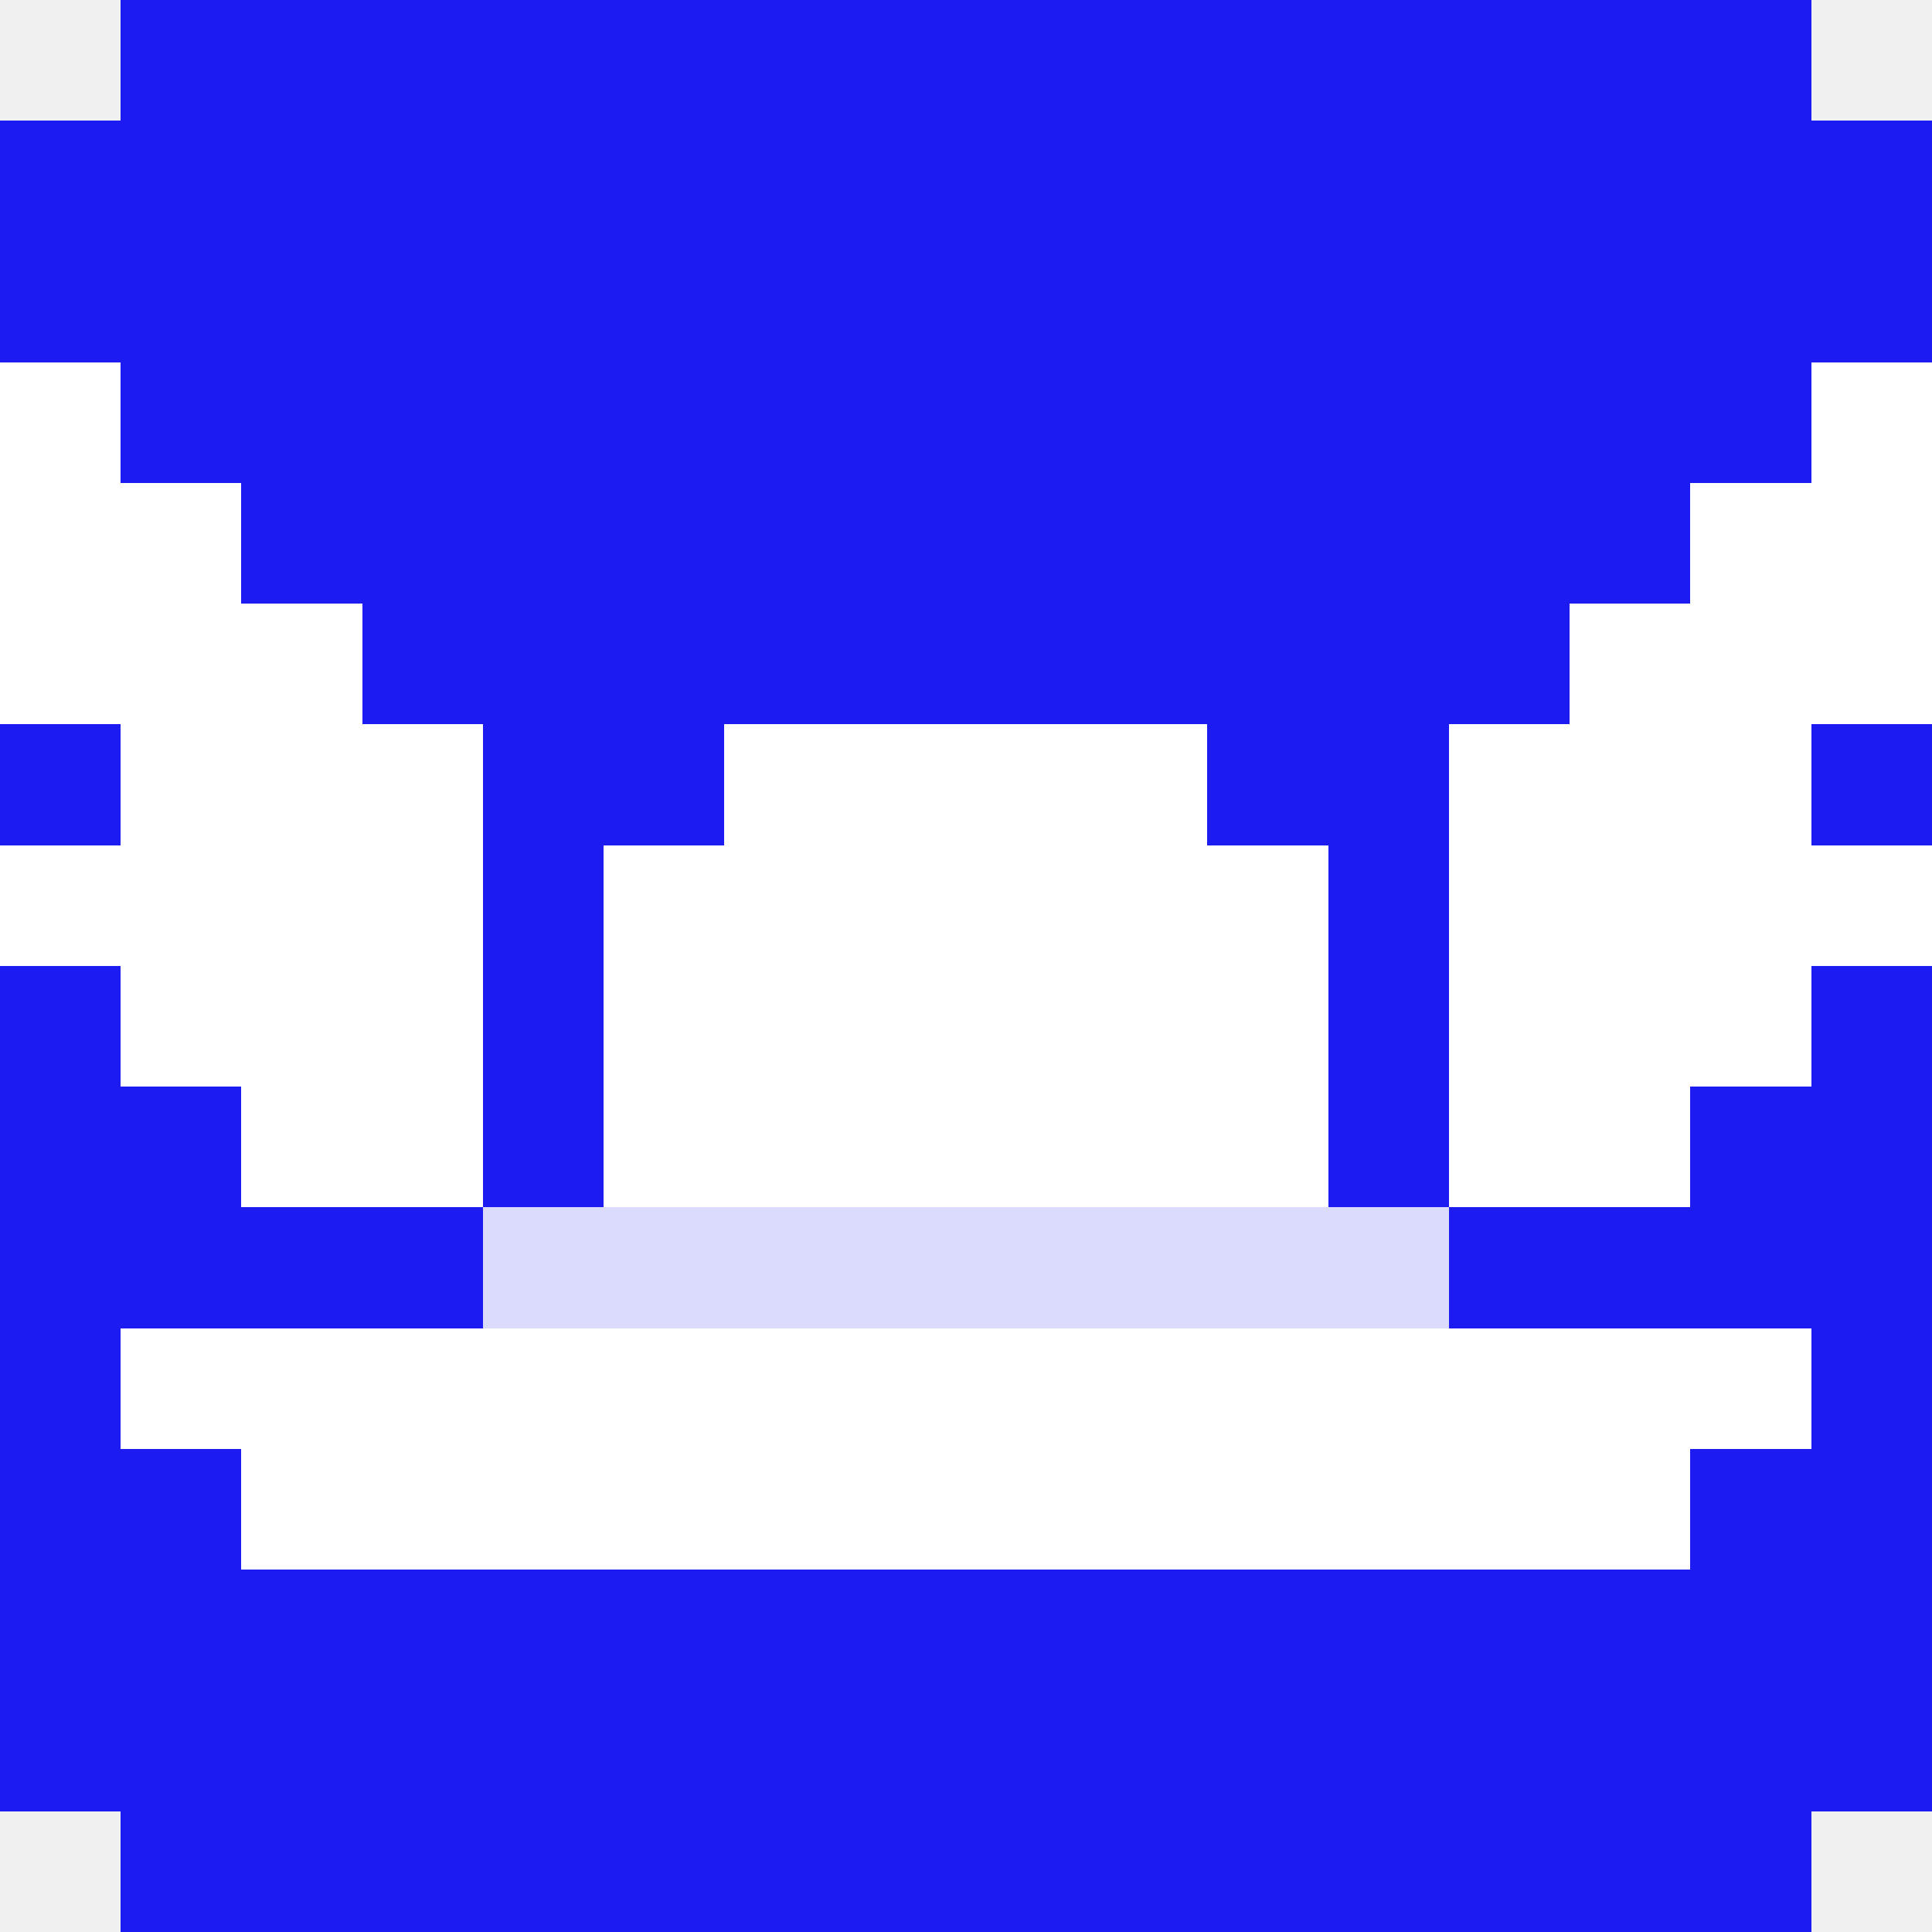
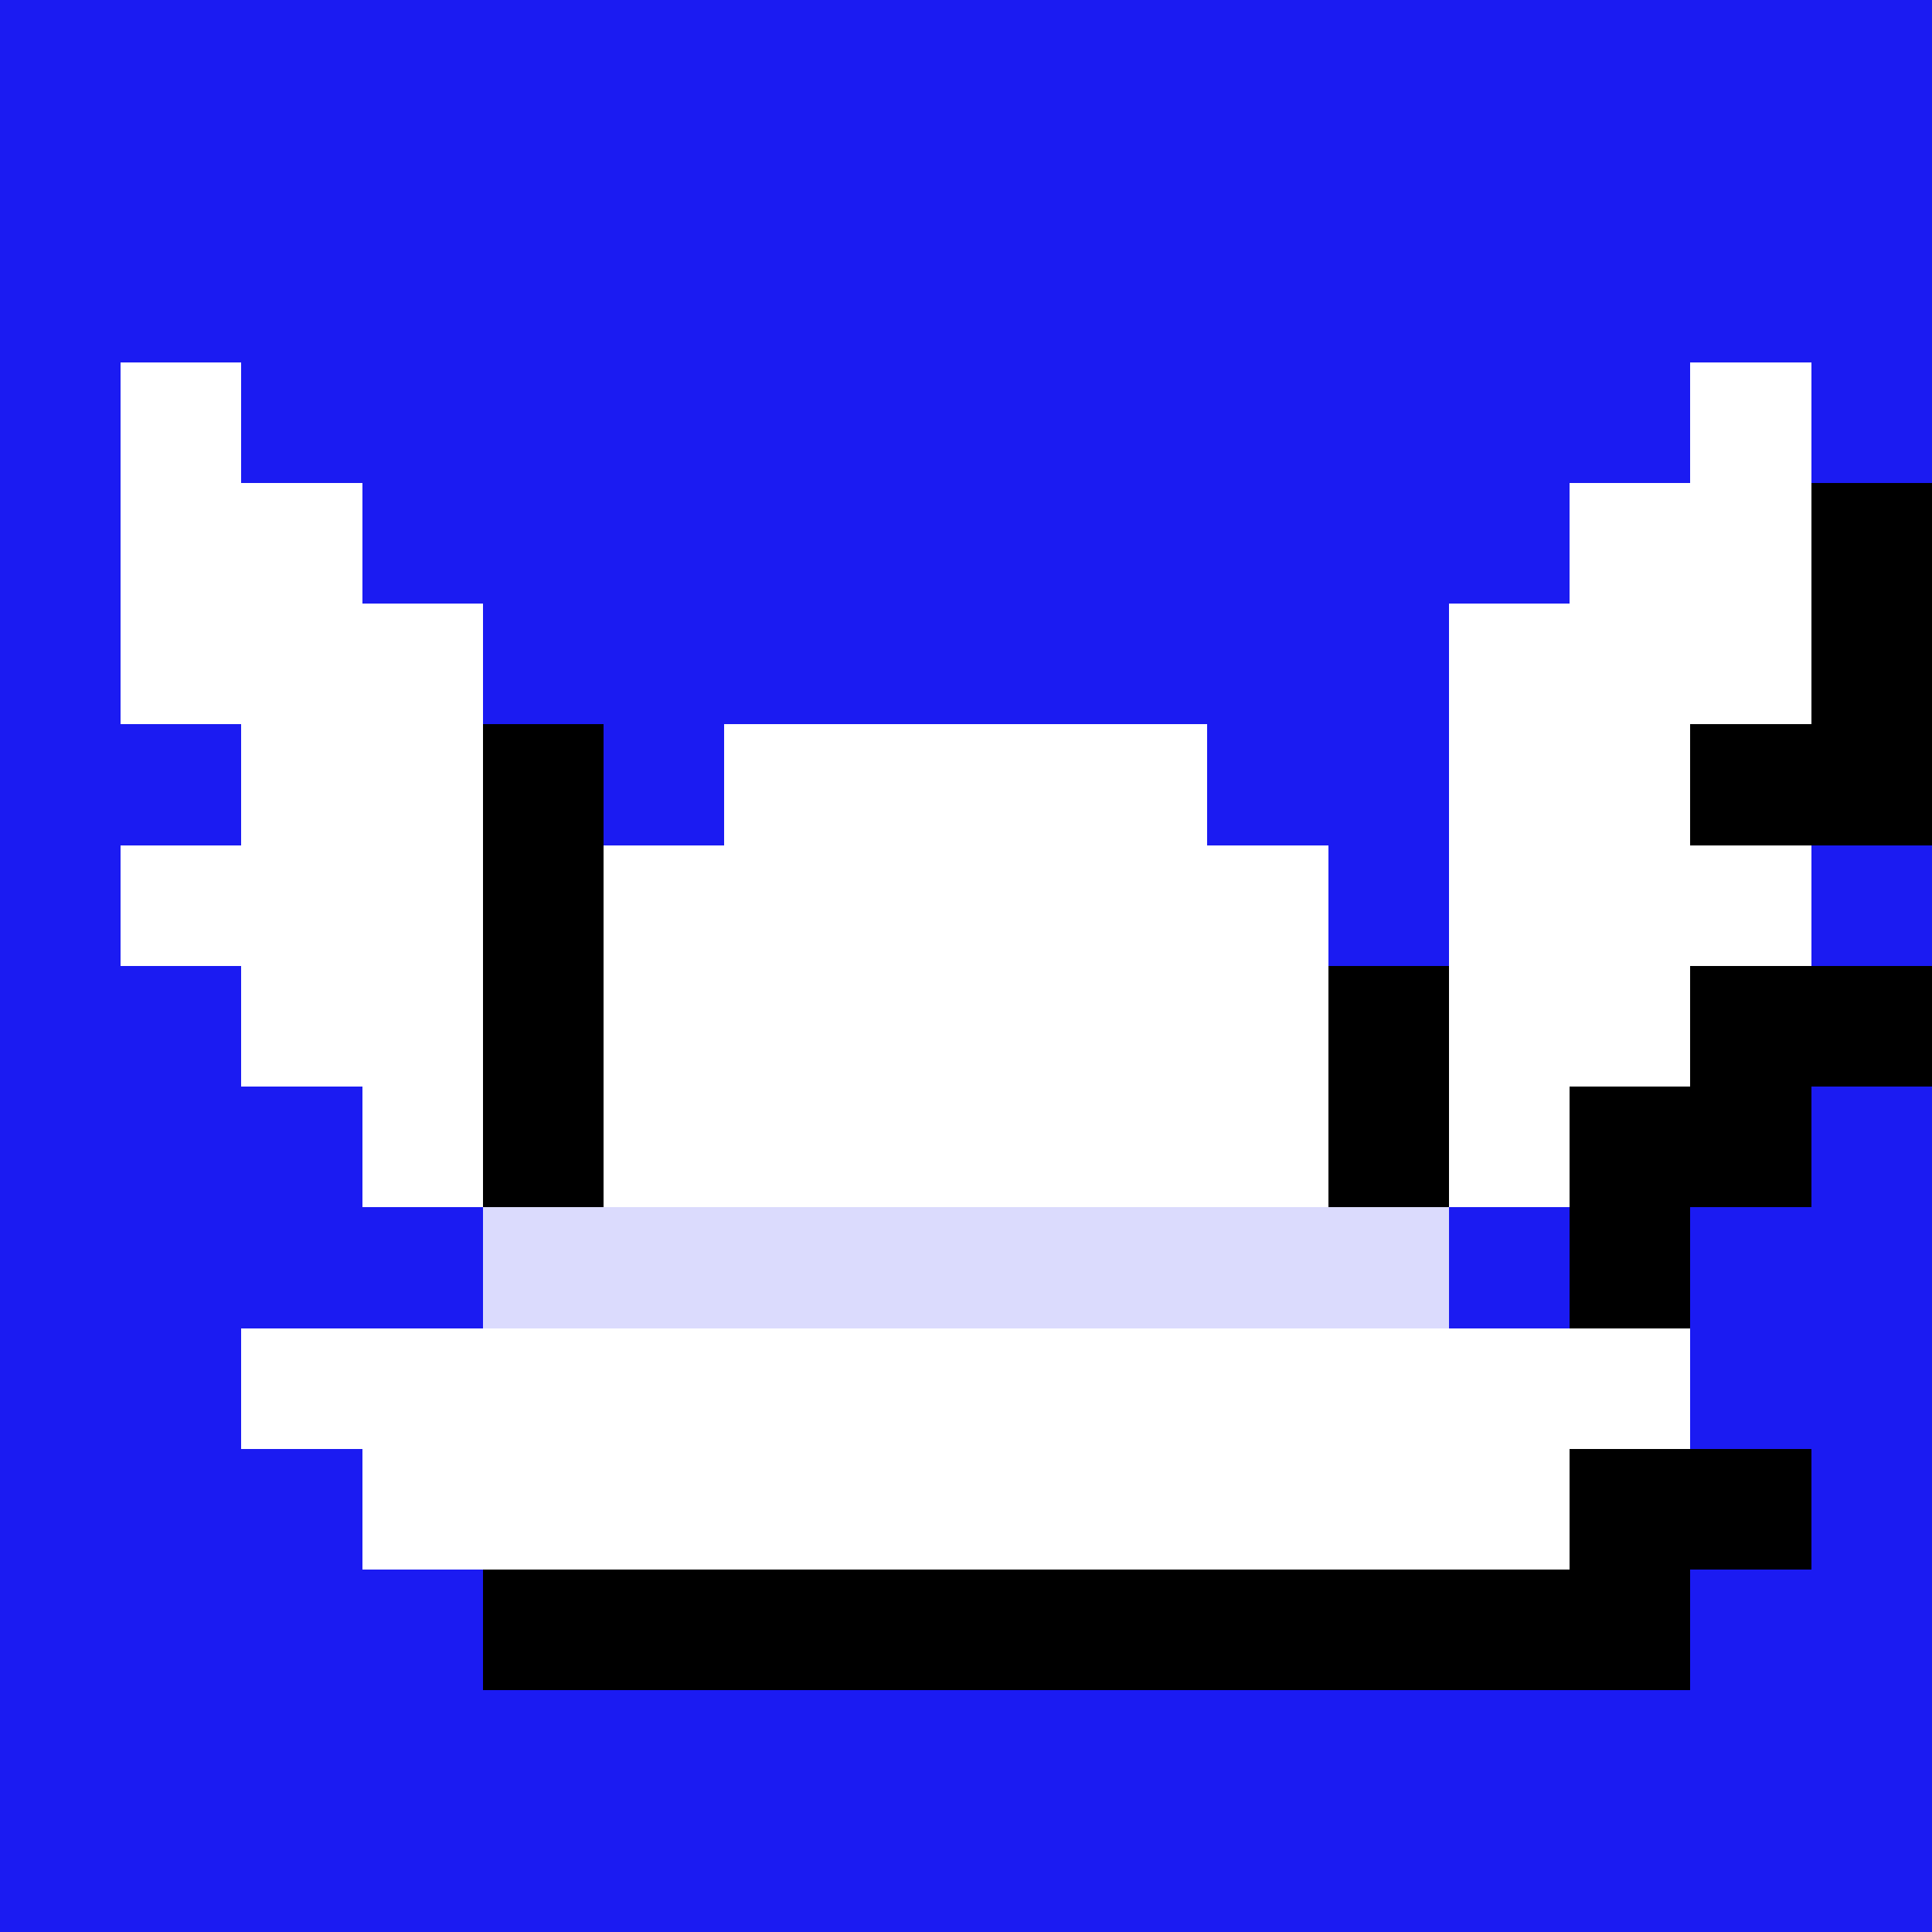
<svg xmlns="http://www.w3.org/2000/svg" viewBox="0 0 16 16" shape-rendering="crispEdges">
-   <path fill="#1b1bf2" d="M1 0h14v1h-14zM0 1h16v1h-16zM0 2h16v1h-16zM1 3h14v1h-14zM2 4h12v1h-12zM3 5h10v1h-10zM0 6h1v1h-1zM4 6h2v1h-2zM10 6h2v1h-2zM15 6h1v1h-1zM4 7h1v1h-1zM11 7h1v1h-1zM0 8h1v1h-1zM4 8h1v1h-1zM11 8h1v1h-1zM15 8h1v1h-1zM0 9h2v1h-2zM4 9h1v1h-1zM11 9h1v1h-1zM14 9h2v1h-2zM0 10h4v1h-4zM12 10h4v1h-4zM0 11h1v1h-1zM15 11h1v1h-1zM0 12h2v1h-2zM14 12h2v1h-2zM0 13h16v1h-16zM0 14h16v1h-16zM1 15h14v1h-14z" />
-   <path fill="#ffffff" d="M0 3h1v1h-1zM15 3h1v1h-1zM0 4h2v1h-2zM14 4h2v1h-2zM0 5h3v1h-3zM13 5h3v1h-3zM1 6h3v1h-3zM6 6h4v1h-4zM12 6h3v1h-3zM0 7h4v1h-4zM5 7h6v1h-6zM12 7h4v1h-4zM1 8h3v1h-3zM5 8h6v1h-6zM12 8h3v1h-3zM2 9h2v1h-2zM5 9h6v1h-6zM12 9h2v1h-2zM1 11h14v1h-14zM2 12h12v1h-12z" />
+   <path fill="#1b1bf2" d="M0 0h16v1h-16zM0 1h16v1h-16zM0 2h16v1h-16zM0 3h1v1h-1zM2 3h12v1h-12zM15 3h1v1h-1zM0 4h1v1h-1zM3 4h10v1h-10zM0 5h1v1h-1zM4 5h8v1h-8zM0 6h2v1h-2zM5 6h1v1h-1zM10 6h2v1h-2zM0 7h1v1h-1zM11 7h1v1h-1zM15 7h1v1h-1zM0 8h2v1h-2zM0 9h3v1h-3zM15 9h1v1h-1zM0 10h4v1h-4zM12 10h1v1h-1zM14 10h2v1h-2zM0 11h2v1h-2zM14 11h2v1h-2zM0 12h3v1h-3zM15 12h1v1h-1zM0 13h4v1h-4zM14 13h2v1h-2zM0 14h16v1h-16zM0 15h16v1h-16z" />
+   <path fill="#000000" d="M15 4h1v1h-1zM15 5h1v1h-1zM4 6h1v1h-1zM14 6h2v1h-2zM4 7h1v1h-1zM4 8h1v1h-1zM11 8h1v1h-1zM14 8h2v1h-2zM4 9h1v1h-1zM11 9h1v1h-1zM13 9h2v1h-2zM13 10h1v1h-1zM13 12h2v1h-2zM4 13h10v1h-10z" />
+   <path fill="#ffffff" d="M1 3h1v1h-1zM14 3h1v1h-1zM1 4h2v1h-2zM13 4h2v1h-2zM1 5h3v1h-3zM12 5h3v1h-3zM2 6h2v1h-2zM6 6h4v1h-4zM12 6h2v1h-2zM1 7h3v1h-3zM5 7h6v1h-6zM12 7h3v1h-3zM2 8h2v1h-2zM5 8h6v1h-6zM12 8h2v1h-2zM3 9h1v1h-1zM5 9h6v1h-6zM12 9h1v1h-1zM2 11h12v1h-12zM3 12h10v1h-10z" />
  <path fill="#dbdbfd" d="M4 10h8v1h-8z" />
</svg>
